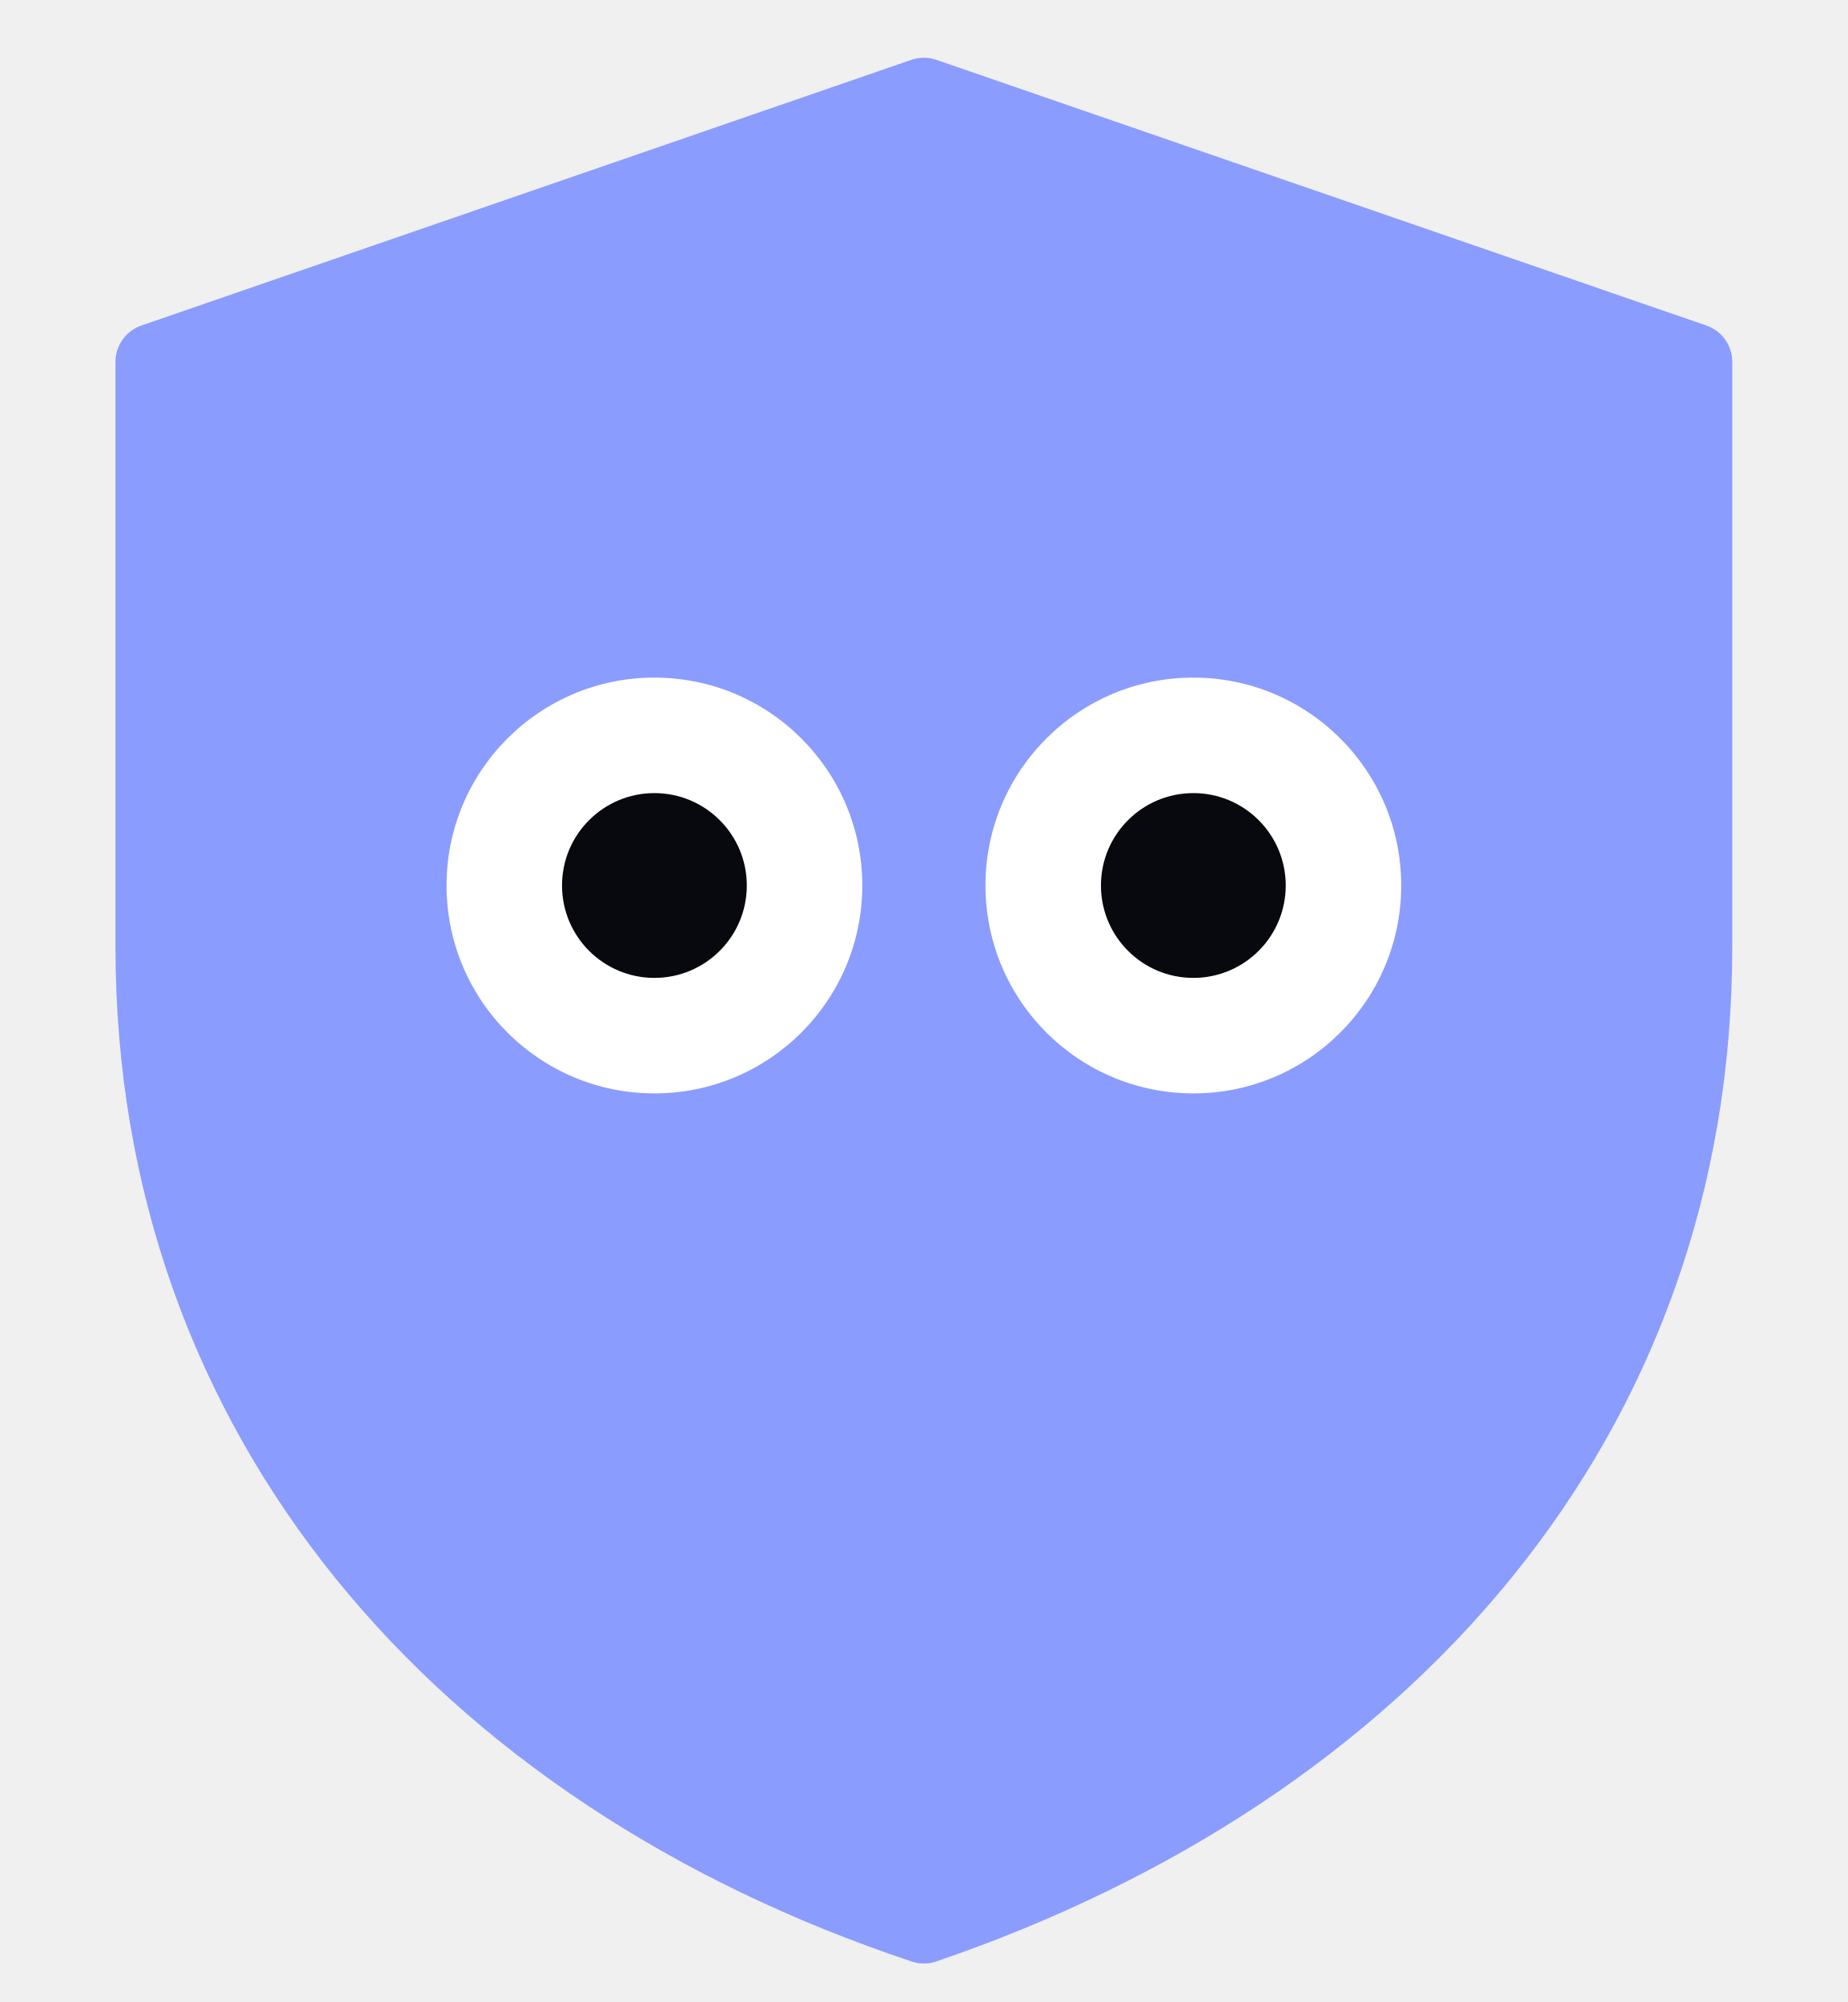
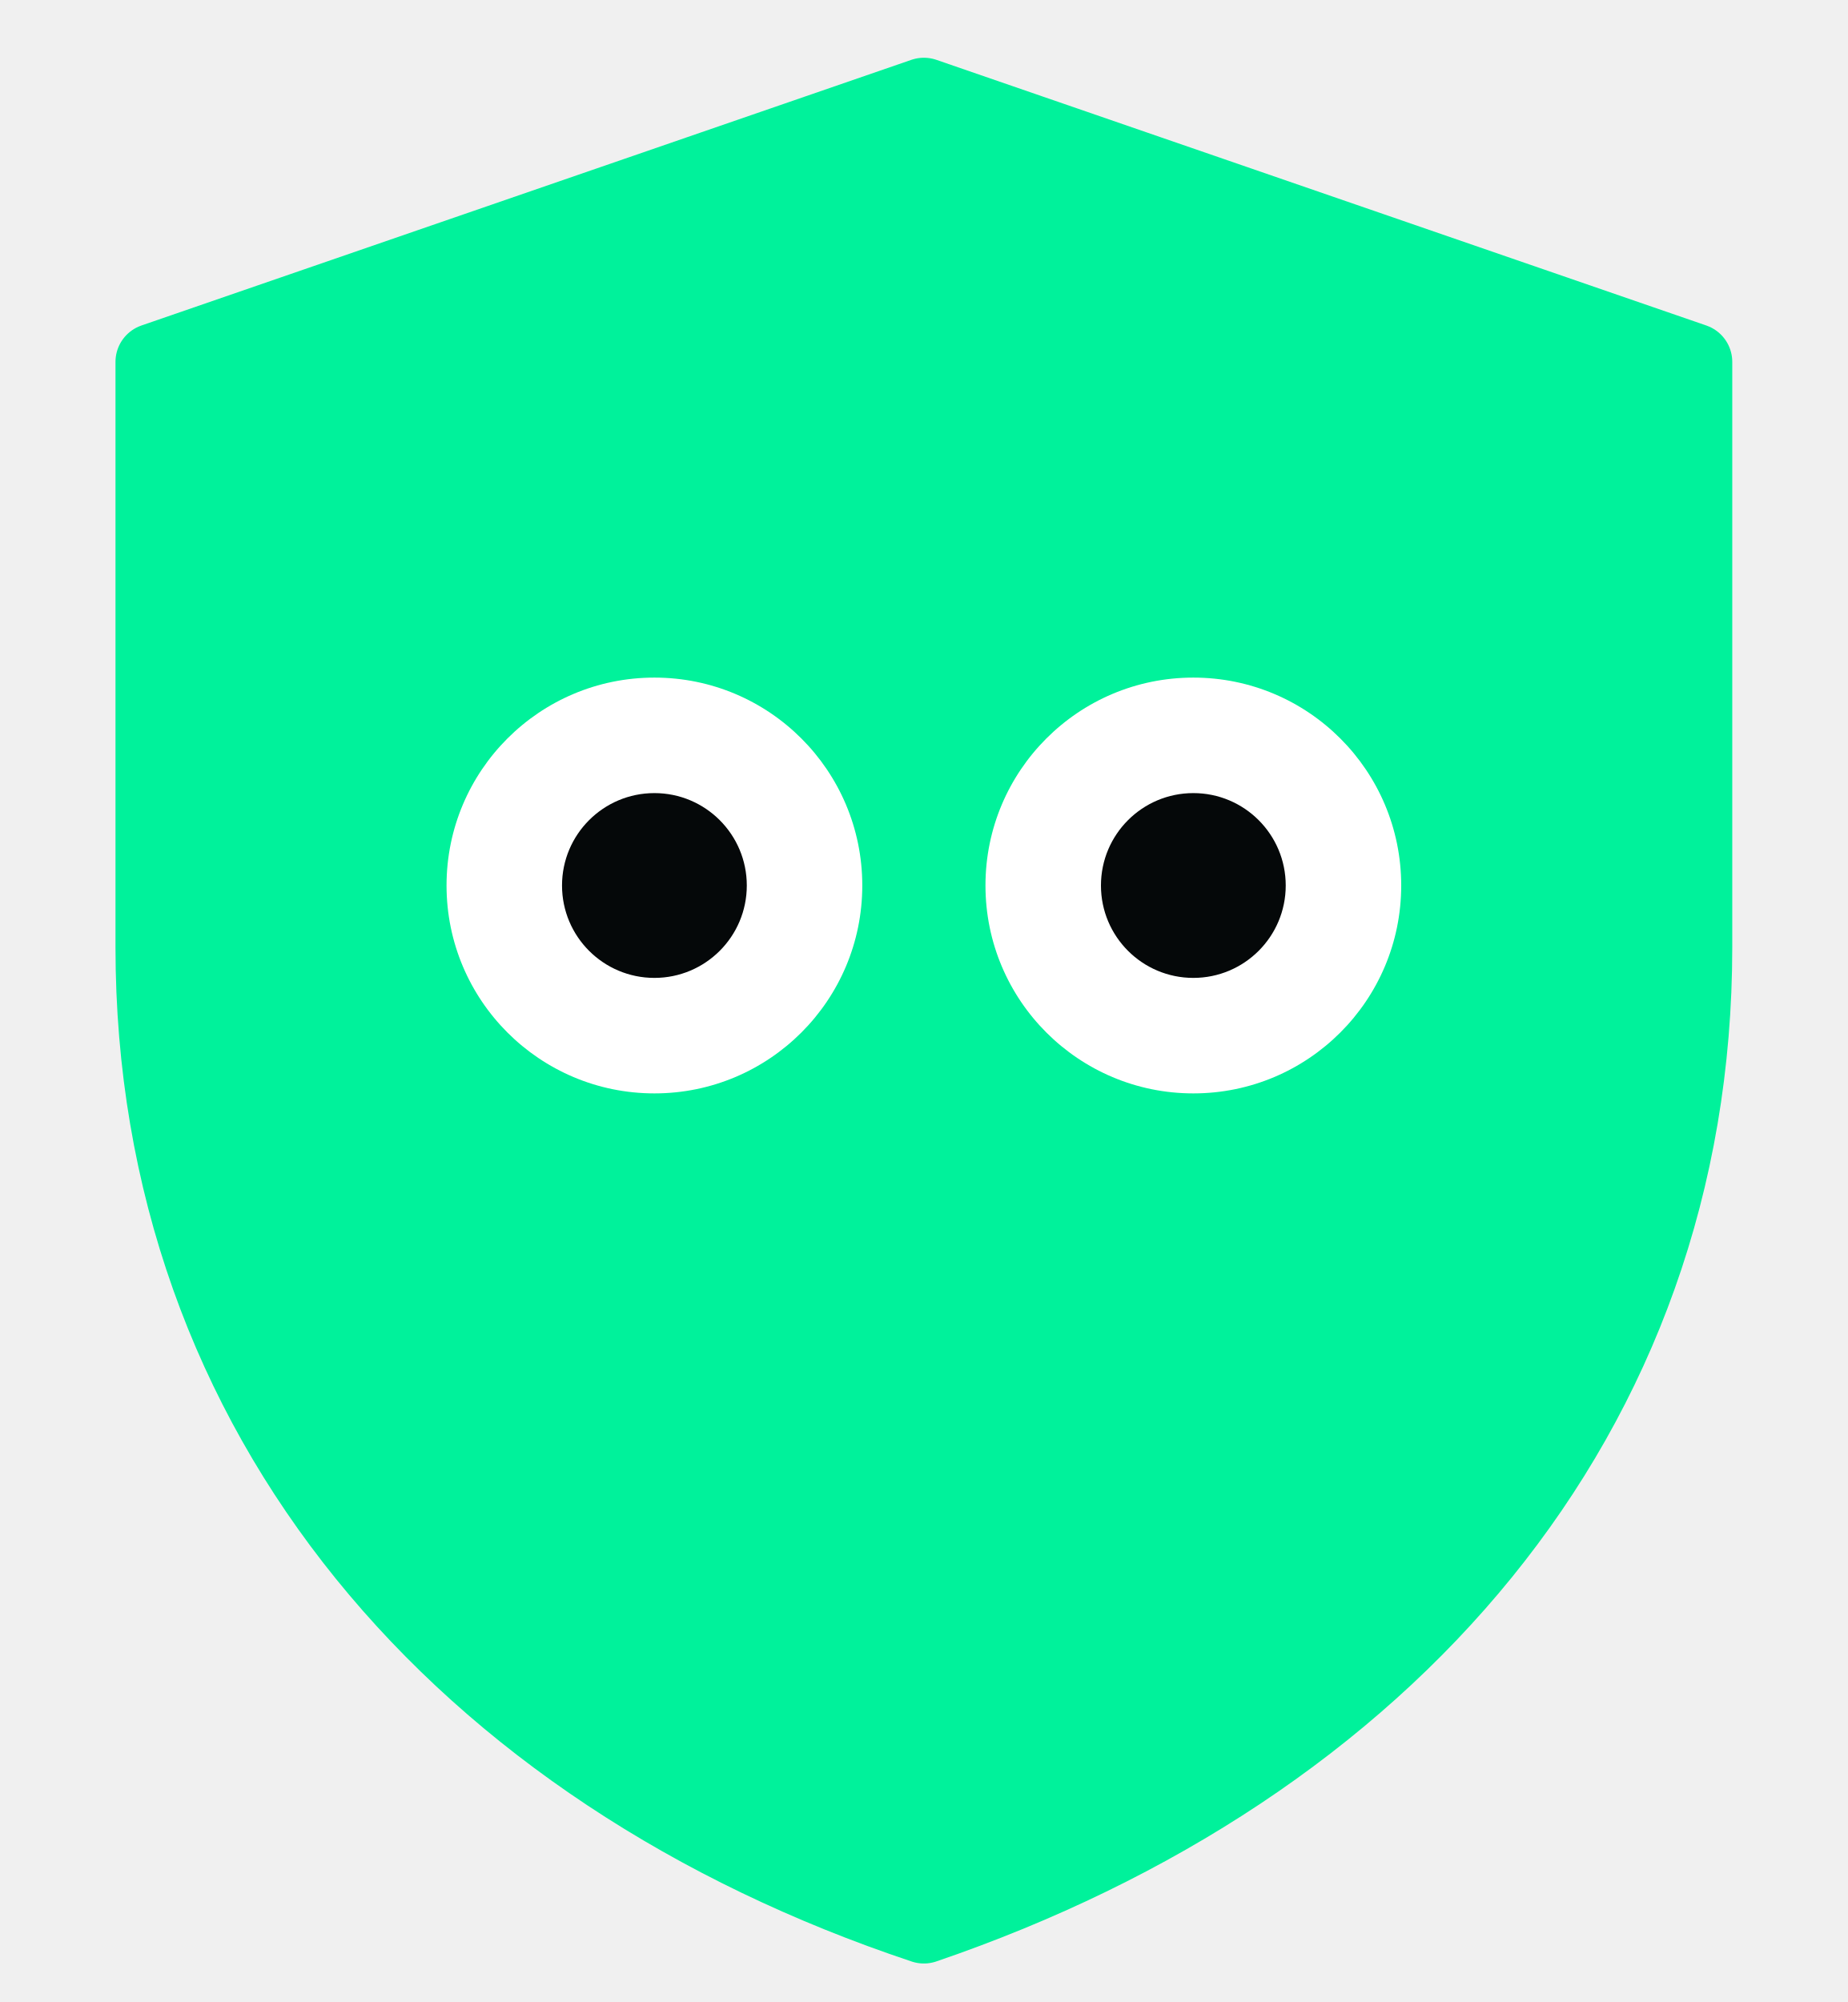
<svg xmlns="http://www.w3.org/2000/svg" viewBox="0 0 48 52">
-   <path d="M24 2.5 44 9.4v15.2c0 12.2-8 21.3-20 25.4C12 46 4 36.8 4 24.6V9.4Z" fill="#8B9CFF" stroke="#8B9CFF" stroke-width="2" stroke-linejoin="round" />
+   <path d="M24 2.5 44 9.4v15.2c0 12.2-8 21.3-20 25.4C12 46 4 36.8 4 24.6V9.4Z" fill="#00F29B" stroke="#00F29B" stroke-width="2" stroke-linejoin="round" />
  <circle cx="17" cy="23" r="5.4" fill="#fff" />
  <circle cx="31" cy="23" r="5.4" fill="#fff" />
-   <circle cx="17" cy="23" r="2.4" fill="#08080F" />
-   <circle cx="31" cy="23" r="2.4" fill="#08080F" />
+   <circle cx="17" cy="23" r="2.4" fill="#050809" />
+   <circle cx="31" cy="23" r="2.4" fill="#050809" />
</svg>
